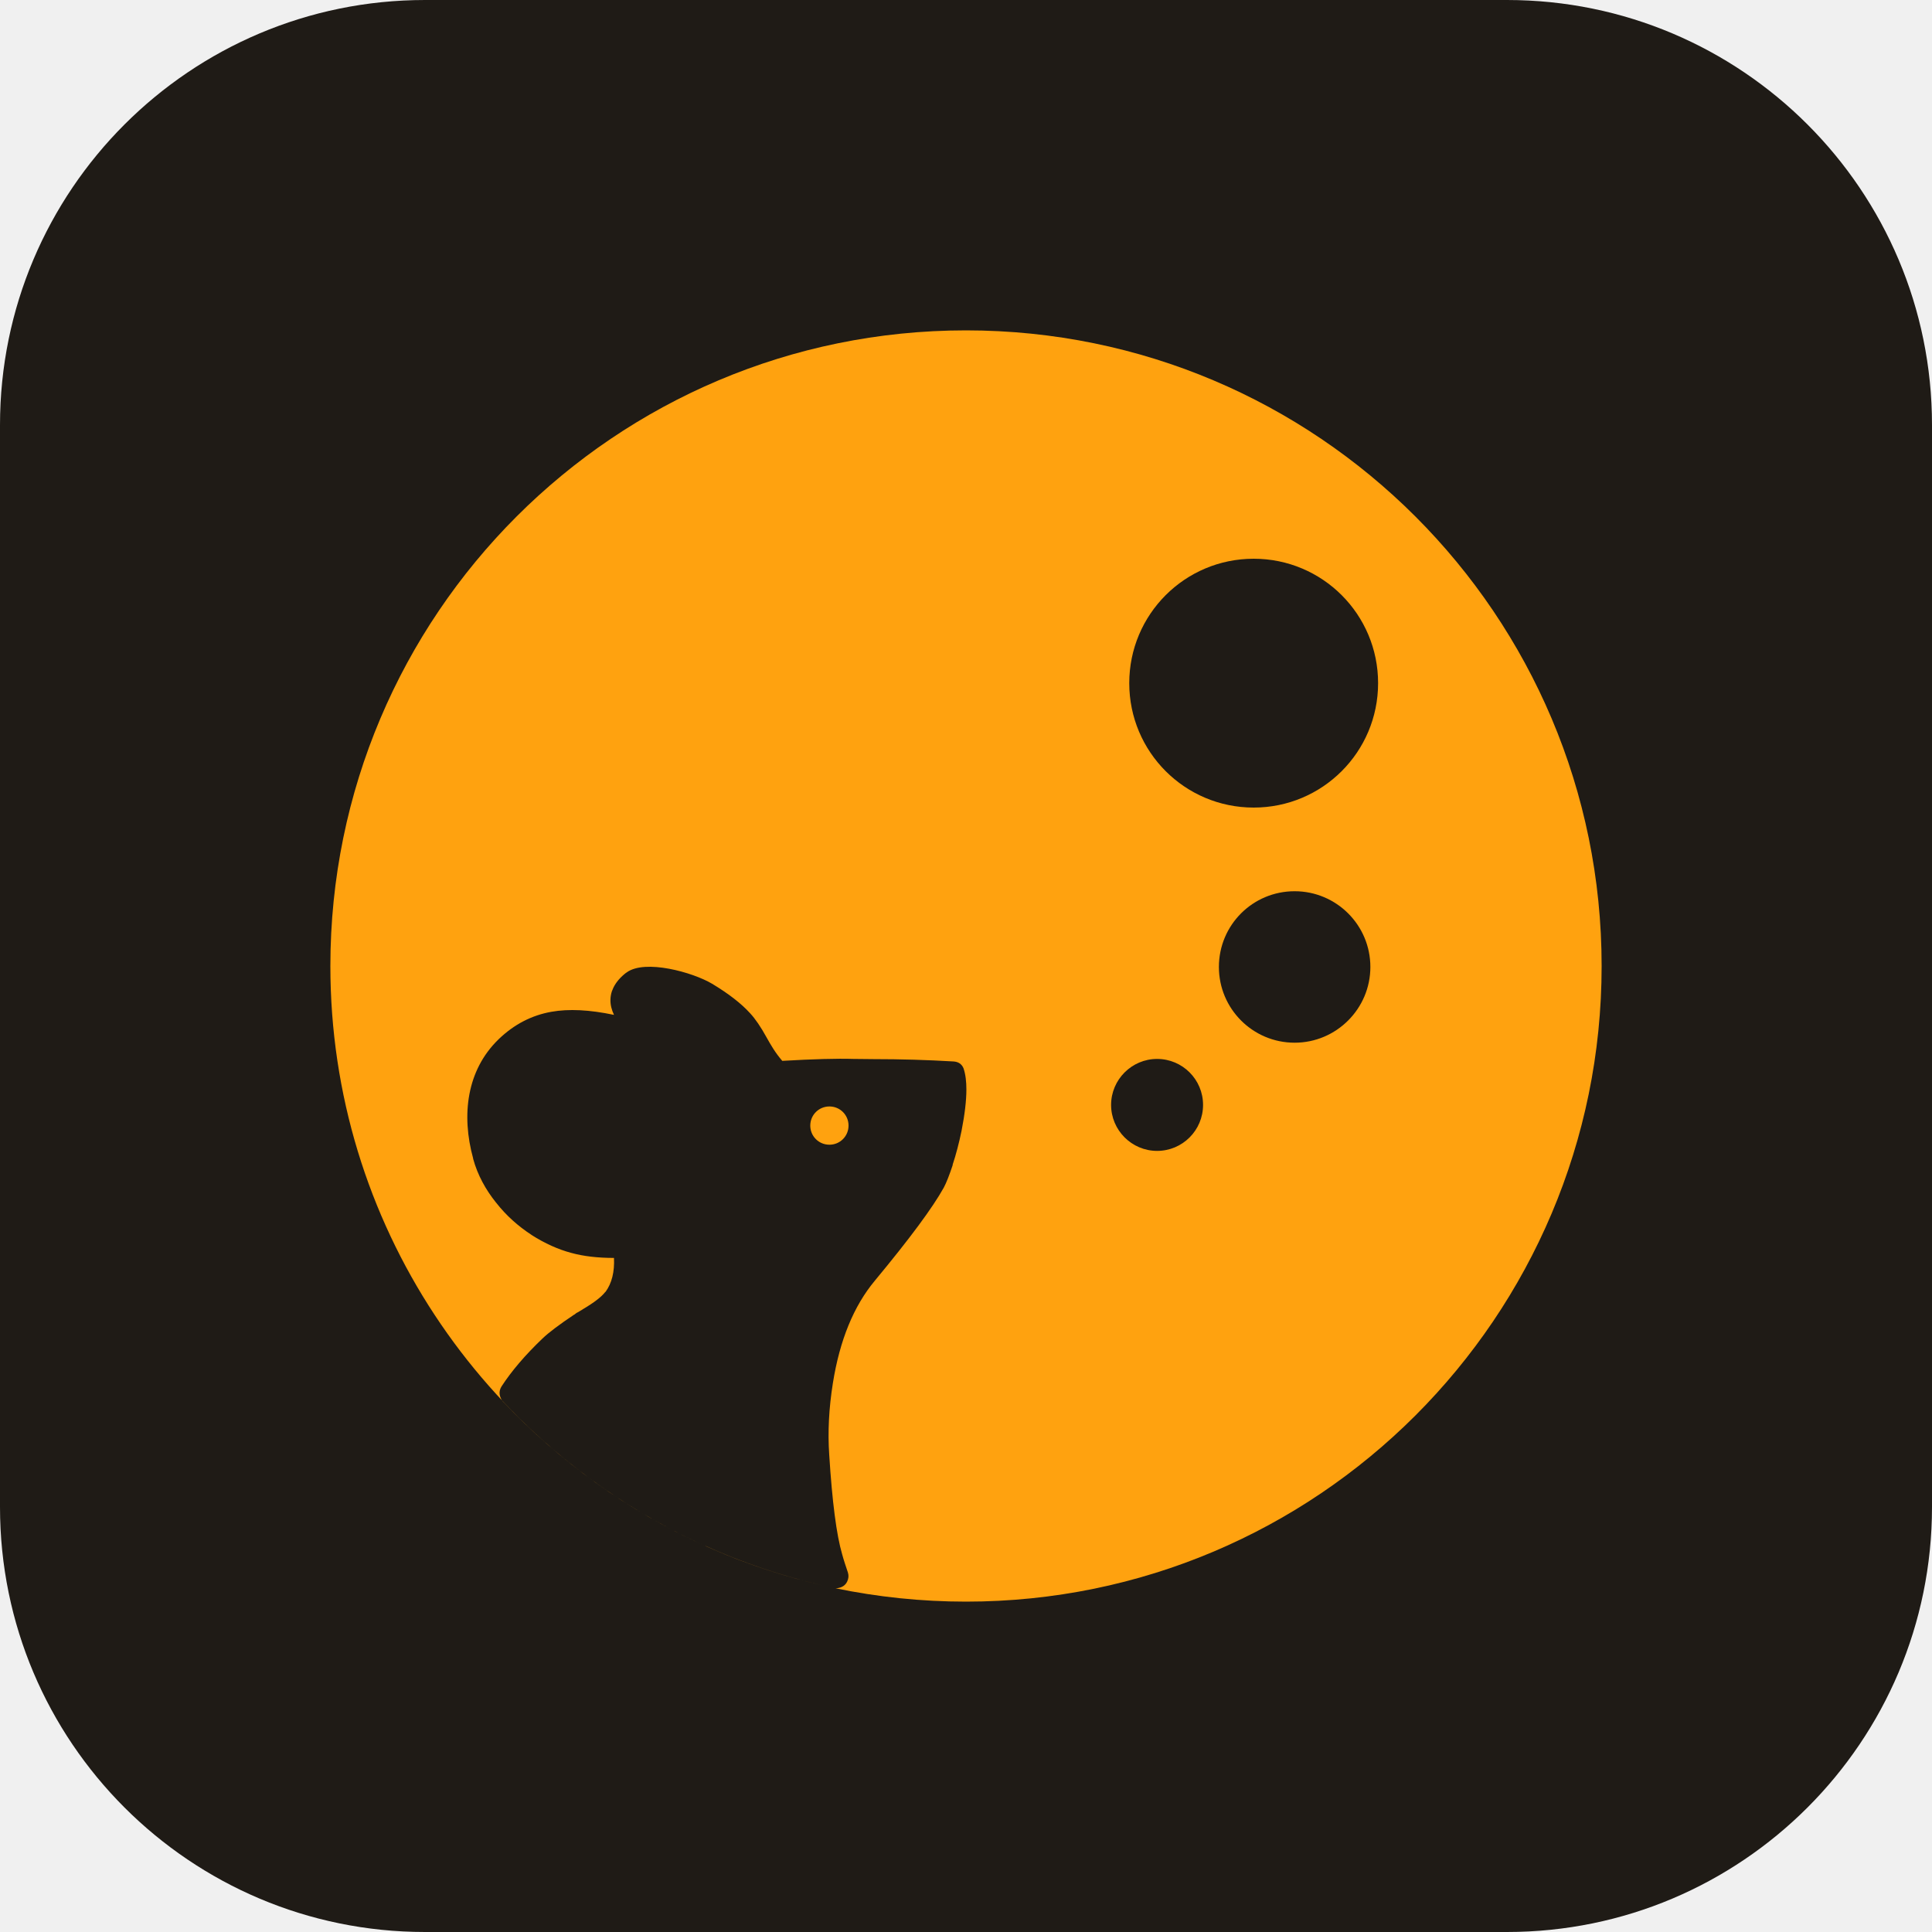
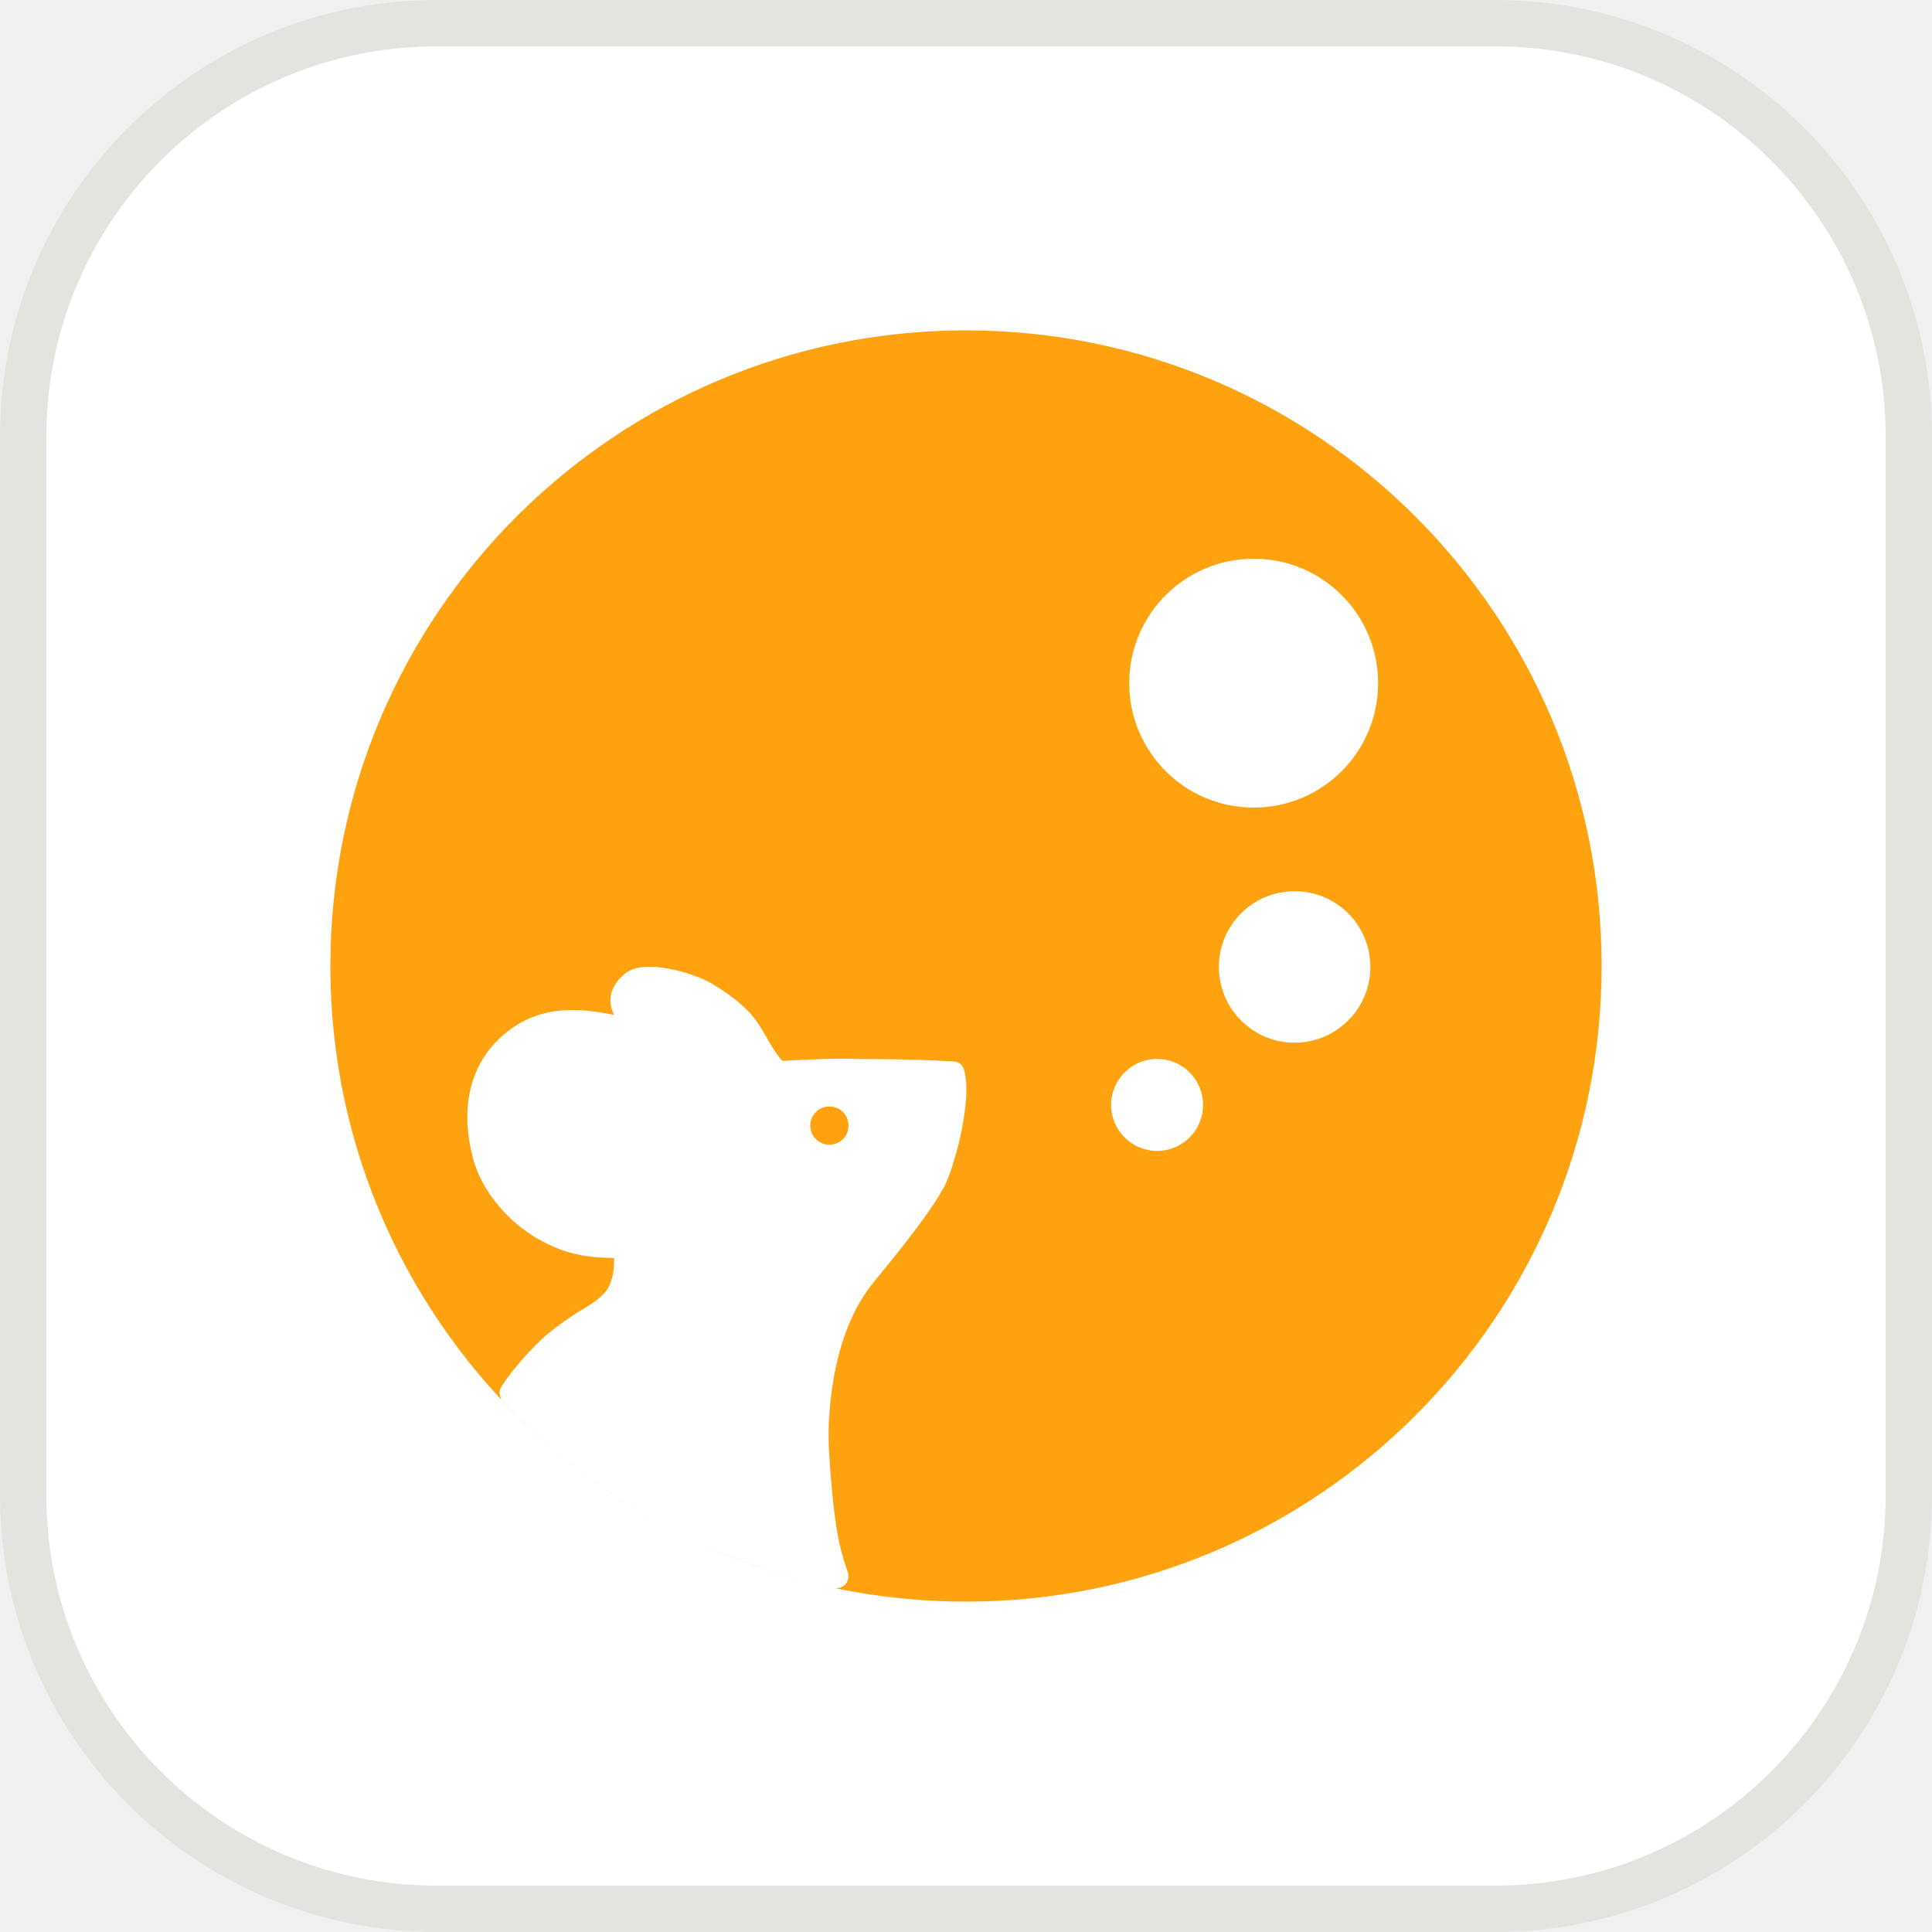
<svg xmlns="http://www.w3.org/2000/svg" viewBox="0 0 1000 1000">
-   <rect width="1000" height="1000" rx="220" fill="#1F1B16" />
+   <rect x="12" y="12" width="976" height="976" rx="214" fill="#FFFFFF" stroke="#E5E3DF" stroke-width="24" />
  <path fill="#FFA20F" d="M829 500C829 681.7 681.7 829 500 829C476.9 829 454.3 826.6 432.5 822.1Q433.7 822.1 434.9 821.7Q437.4 820.9 438.5 818.6Q439.6 816.3 438.9 814C437.8 810.7 436.7 807.5 435.9 804.5Q431.5 789.5 429.2 752.9Q428 735.3 431.1 715.9Q436.4 682.6 452.8 662.9Q480 630.1 488.5 614.7C489.8 612.3 491.4 608.2 493.1 603.1V603Q493.1 602.9 493.1 602.8C494.8 597.7 496.4 591.6 497.7 585.3Q500.2 572.5 500.2 563.9C500.2 559.9 499.8 556.1 498.7 552.9Q497.3 549.6 493.4 549.4Q473.2 548.2 452.1 548.2Q447.8 548.2 442.1 548.1H441.8Q429.1 547.7 404.9 549.1C401.2 544.8 399 540.9 396.8 537Q392.3 528.8 388.2 524.4Q381.4 516.9 368.6 509.2C358.5 503.2 333.9 496.4 324.4 503.3L324.4 503.4Q324.3 503.4 324.2 503.4C321.2 505.7 318.9 508.3 317.5 511.2Q317.1 512.1 316.7 513.1Q315.4 517.2 316.4 521.4Q316.9 523.4 317.8 525.3Q298.8 521.3 285.4 523.7Q270.1 526.4 258.2 537.8L257.9 538.1C241.6 554 238.7 577.1 244.9 599.6Q244.9 599.7 244.9 599.8C247.2 608.2 251.4 615.8 256.7 622.4Q256.7 622.5 256.8 622.5C262 629.2 268.4 634.8 275 639.1Q275.1 639.1 275.1 639.2Q285.5 645.8 295.7 648.5H295.7Q305.1 651.1 317.8 651.1Q318.3 662 313.4 668.7H313.3Q310.4 672.5 301.6 677.7Q301.5 677.7 301.5 677.8Q299.4 679 298.6 679.5H298.5L297.2 680.5Q297.1 680.5 297.1 680.5Q285.6 688.2 280.8 692.8Q267.4 705.6 259.6 717.6Q258.4 719.5 258.6 721.6Q258.9 723.7 260.2 725.3C289.6 756.5 324.9 782 364.5 799.9L364.5 799.9C250.4 748.2 171 633.4 171 500C171 318.3 318.3 171 500 171C681.7 171 829 318.3 829 500ZM713.3 353.6C713.3 318 684.5 289.2 648.9 289.2C613.3 289.2 584.5 318 584.5 353.6C584.5 389.2 613.3 418 648.9 418C684.5 418 713.3 389.2 713.3 353.6ZM709.3 500.5C709.3 478.8 691.7 461.3 670.1 461.3C648.4 461.3 630.9 478.8 630.9 500.5C630.9 522.1 648.4 539.7 670.1 539.7C691.7 539.7 709.3 522.1 709.3 500.5ZM622.7 571.9C622.7 558.8 612.1 548.1 598.9 548.1C585.8 548.1 575.1 558.8 575.1 571.9C575.1 585 585.8 595.7 598.9 595.7C612.1 595.7 622.7 585 622.7 571.9ZM439.2 582.6C439.2 588.1 434.8 592.5 429.3 592.5C423.8 592.5 419.4 588.1 419.4 582.6C419.4 577.1 423.8 572.7 429.3 572.7C434.8 572.7 439.2 577.1 439.2 582.6ZM426.3 820.7C405 815.8 384.4 808.9 364.8 800Q364.9 800.1 365 800.1L365.6 800.4C384.9 809.1 405.3 815.9 426.3 820.7Z" />
</svg>
